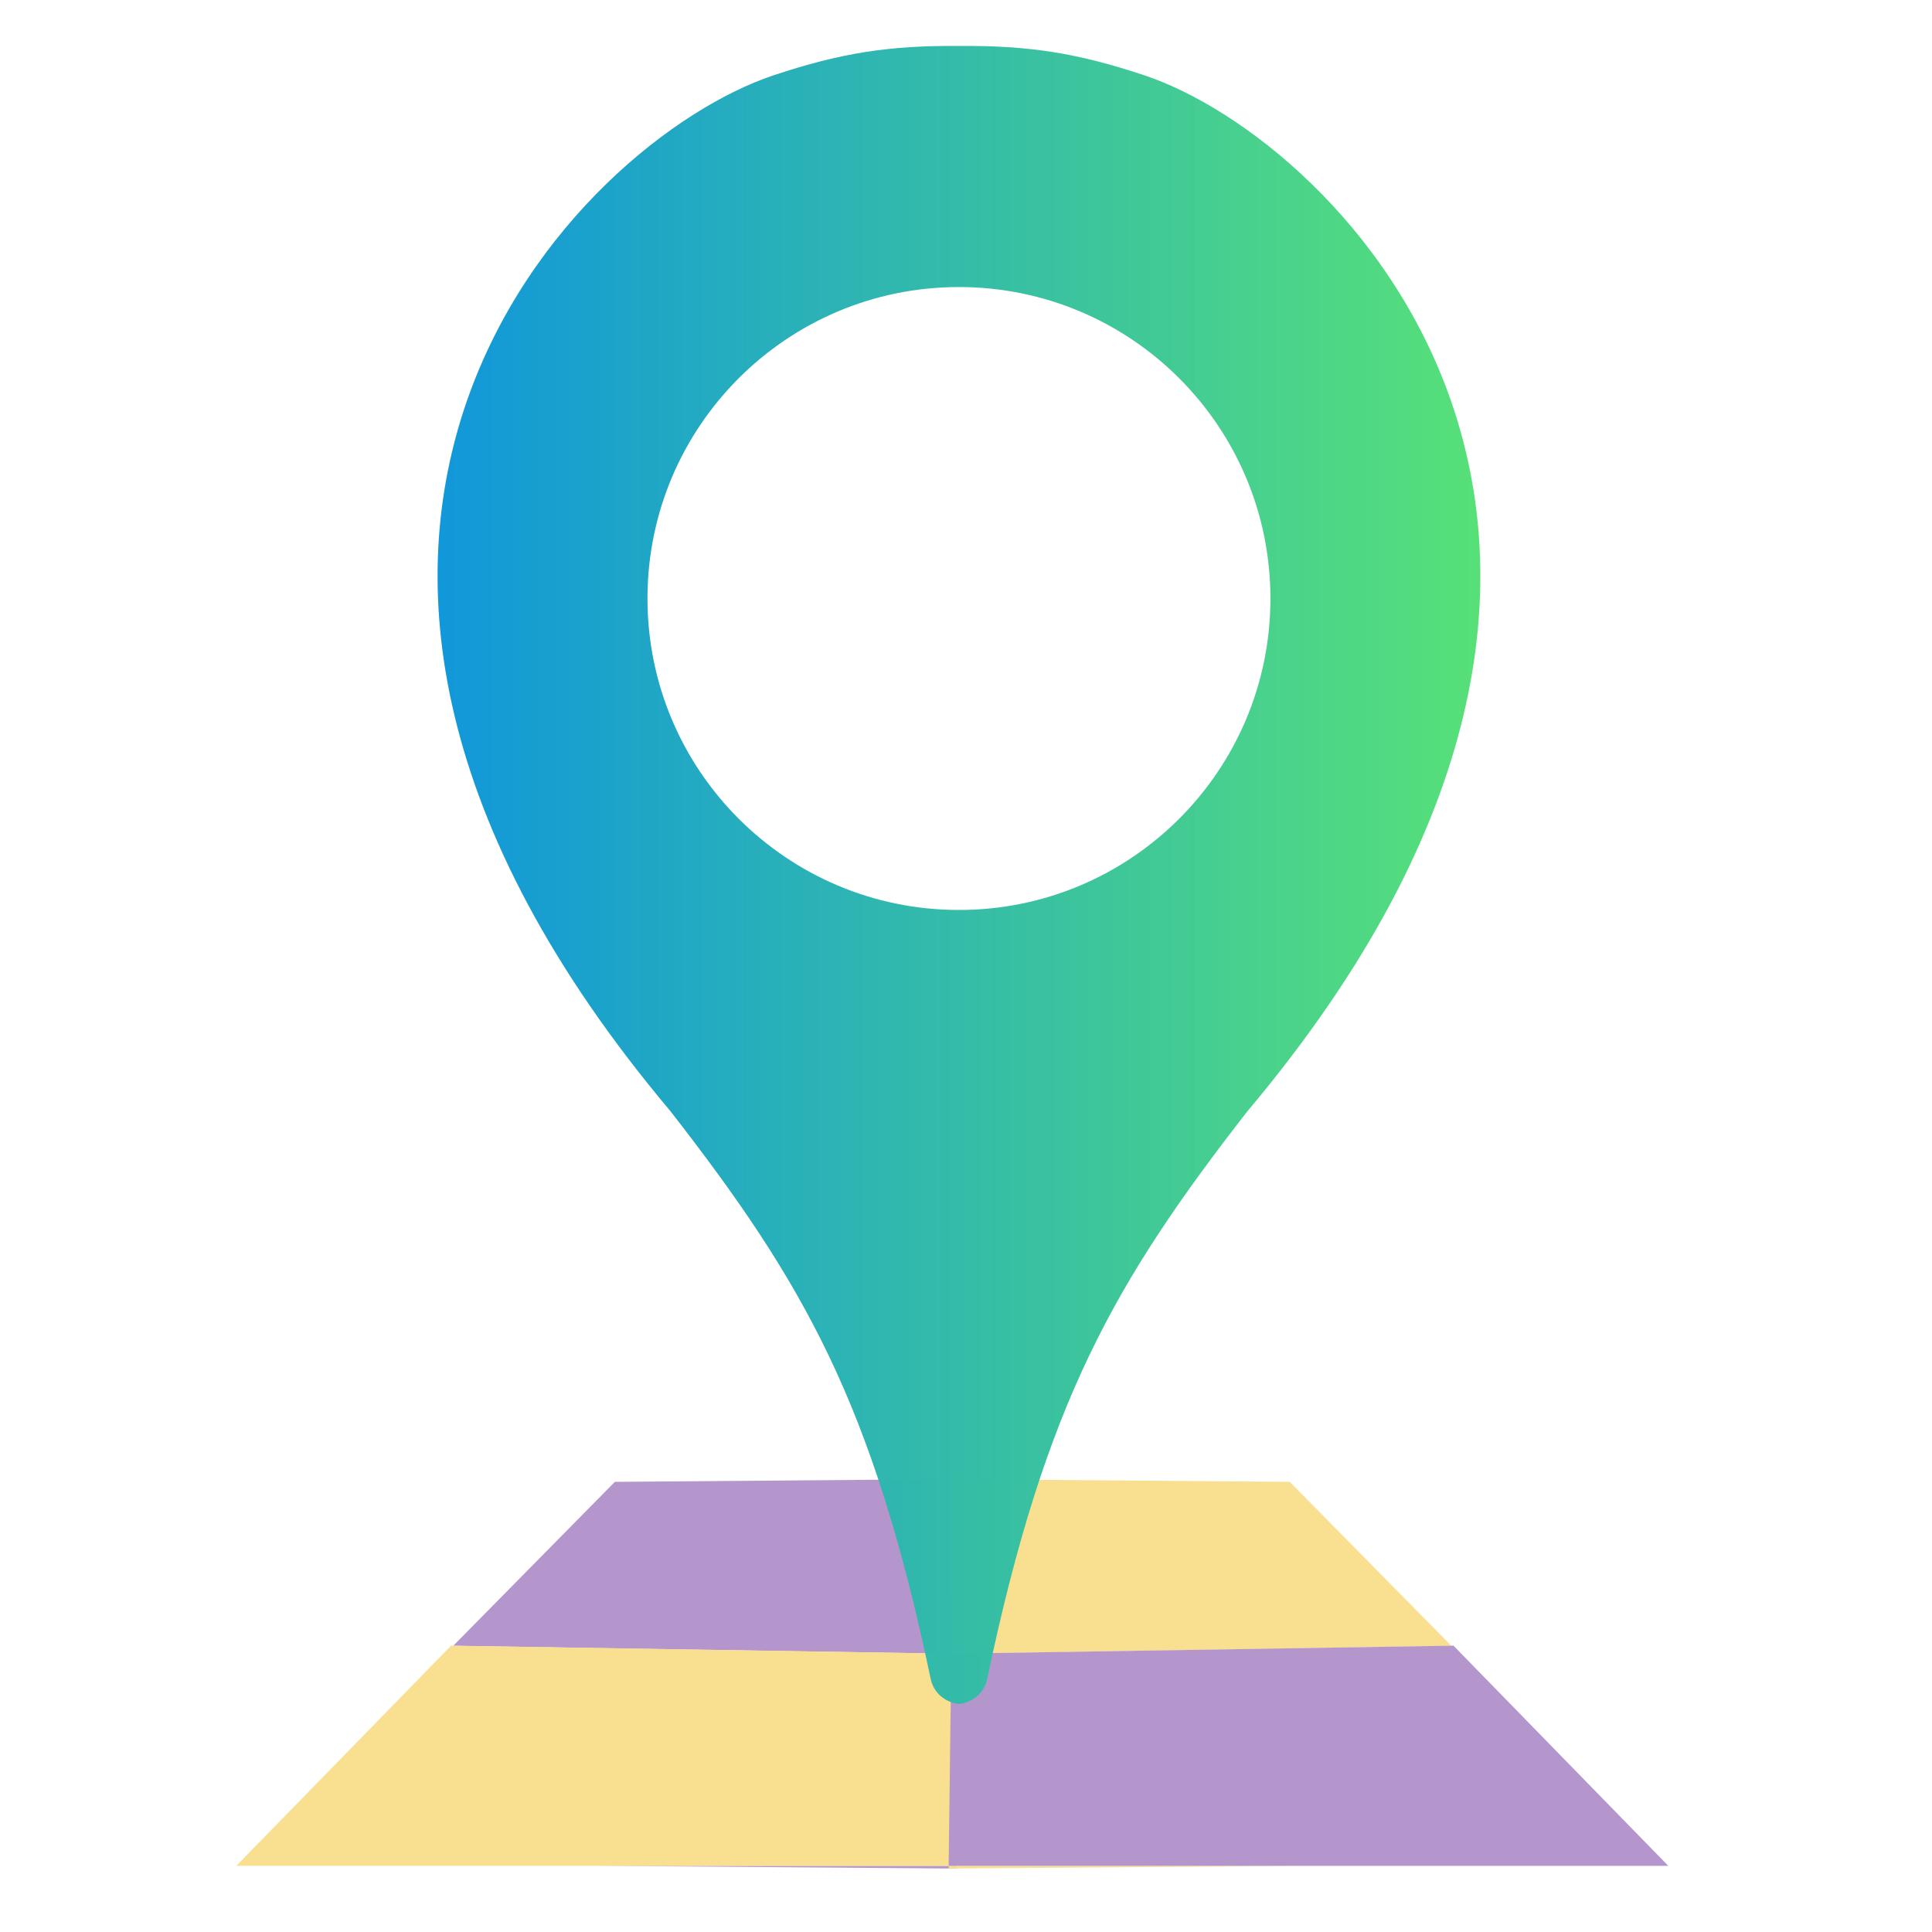
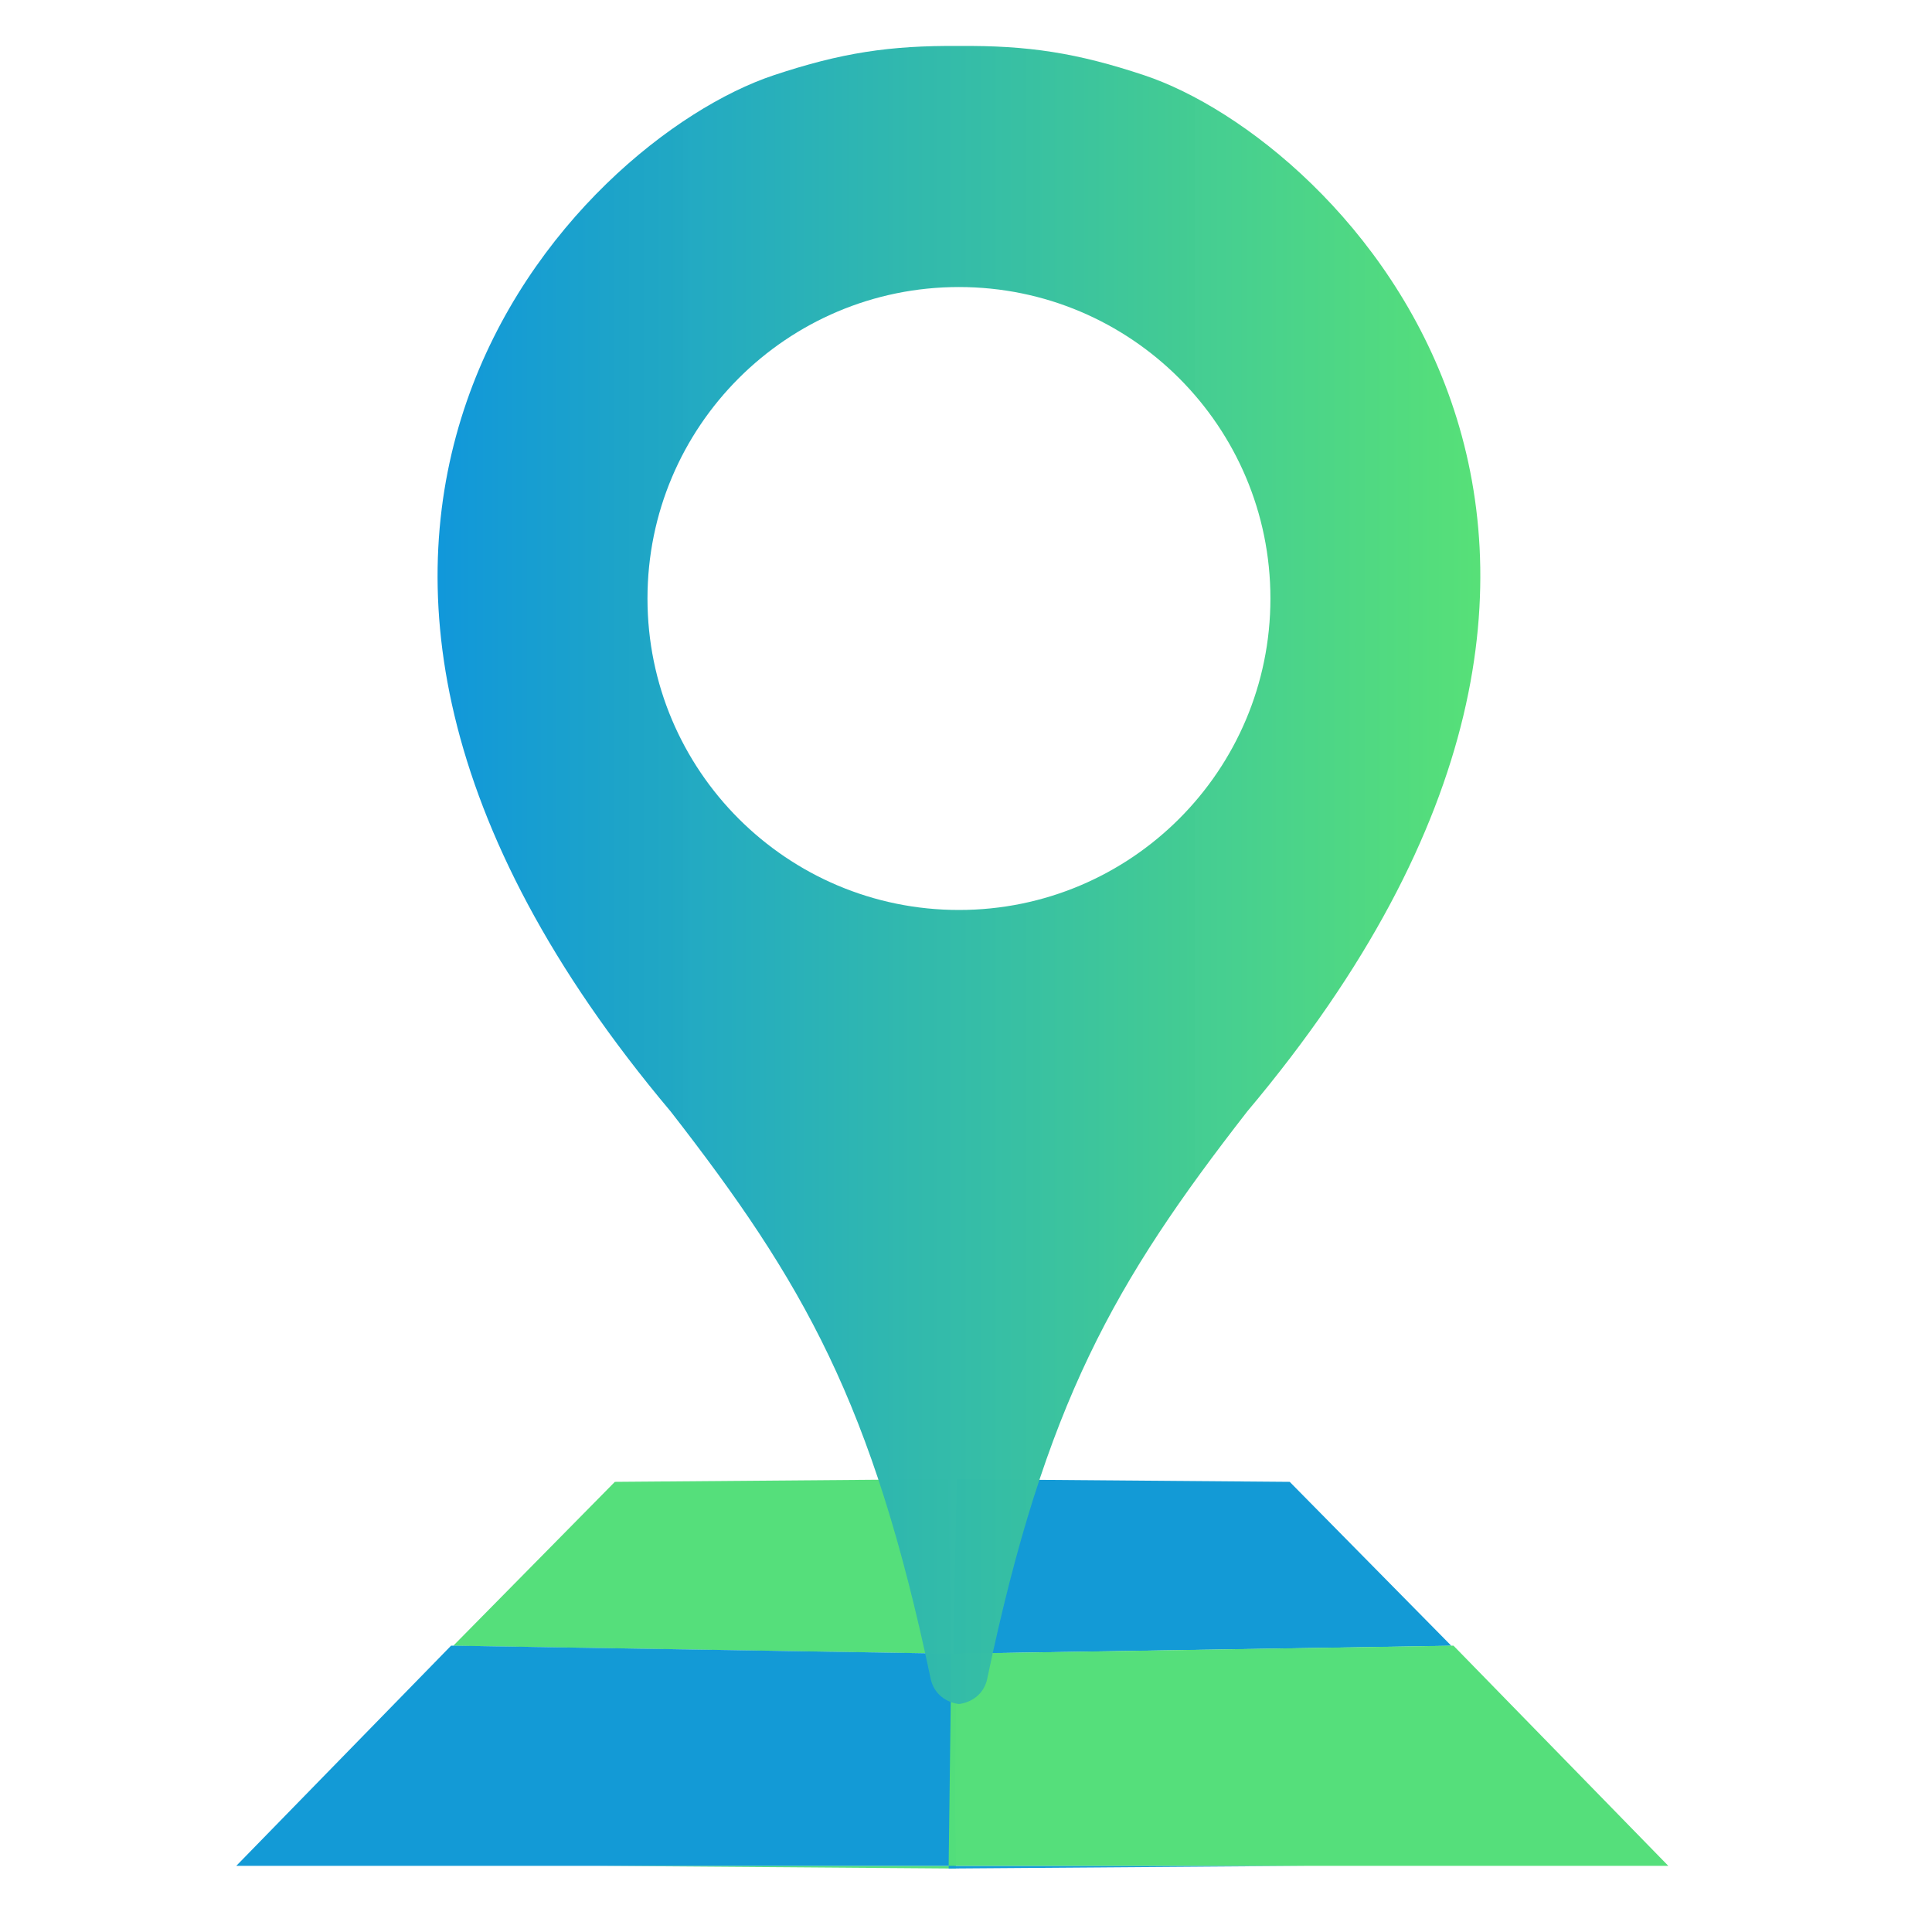
<svg xmlns="http://www.w3.org/2000/svg" xmlns:xlink="http://www.w3.org/1999/xlink" width="210mm" height="210mm" viewBox="0 0 210 210" version="1.1" id="svg1" xml:space="preserve">
  <defs id="defs1">
    <linearGradient xlink:href="#linearGradient2" id="linearGradient3" x1="47.125" y1="148.715" x2="153.053" y2="148.715" gradientUnits="userSpaceOnUse" gradientTransform="matrix(1.070002,0,0,1.070002,-2.861897,-64.02034)" />
    <linearGradient id="linearGradient2">
      <stop style="stop-color:#1097da;stop-opacity:0.996;" offset="0" id="stop2" />
      <stop style="stop-color:#55e076;stop-opacity:0.988;" offset="1" id="stop3" />
    </linearGradient>
  </defs>
  <g id="layer1">
-     <path id="path2" style="fill:#b496cc;fill-opacity:1;stroke-width:0.444" d="m 103.025,160.779 -36.193,0.292 -17.567,17.818 53.759,0.862 0.292,23.059 H 64.973 l 38.927,0.291 z" />
-     <path style="fill:#f9df90;fill-opacity:1;stroke-width:0.444" d="m 103.612,179.751 0.292,23.058 H 25.682 l 23.35,-23.934 z" id="path3" />
-     <path id="path2-0" style="fill:#f9df90;fill-opacity:1;stroke-width:0.444" d="m 103.994,160.779 36.192,0.292 17.567,17.818 -53.759,0.862 -0.292,23.059 h 38.343 l -38.927,0.291 z" />
-     <path style="fill:#b496cc;fill-opacity:1;stroke-width:0.444" d="m 103.406,179.751 -0.292,23.058 h 78.222 l -23.35,-23.934 z" id="path3-9" />
+     <path id="path2" style="fill:#53de79;fill-opacity:0.988;stroke-width:0.444" d="m 103.025,160.779 -36.193,0.292 -17.567,17.818 53.759,0.862 0.292,23.059 H 64.973 l 38.927,0.291 z" />
+     <path style="fill:#139ad6;fill-opacity:0.996;stroke-width:0.444" d="m 103.612,179.751 0.292,23.058 H 25.682 l 23.35,-23.934 z" id="path3" />
+     <path id="path2-0" style="fill:#139ad6;fill-opacity:0.996;stroke-width:0.444" d="m 103.994,160.779 36.192,0.292 17.567,17.818 -53.759,0.862 -0.292,23.059 h 38.343 l -38.927,0.291 z" />
+     <path style="fill:#53de79;fill-opacity:0.988;stroke-width:0.444" d="m 103.406,179.751 -0.292,23.058 h 78.222 l -23.35,-23.934 z" id="path3-9" />
    <path id="path1" style="fill:url(#linearGradient3);stroke-width:1.07" d="M 104.234,4.997 C 96.702,4.93 91.411,5.746 84.104,8.178 62.737,15.29 20.178,58.165 72.898,120.812 c 14.456,18.584 21.967,31.688 28.263,61.67 0.367,1.75 1.824,2.595 3.072,2.736 1.248,-0.141 2.705,-0.986 3.072,-2.736 6.297,-29.983 13.807,-43.086 28.263,-61.67 C 188.29,58.165 145.731,15.29 124.364,8.178 117.057,5.746 111.766,4.93 104.234,4.997 Z m 0,26.203 c 18.698,1.03e-4 33.855,15.158 33.855,33.855 -1.1e-4,18.698 -15.158,33.855 -33.855,33.855 C 85.536,98.91 70.378,83.753 70.378,65.055 70.378,46.357 85.536,31.199 104.234,31.2 Z" />
  </g>
</svg>
